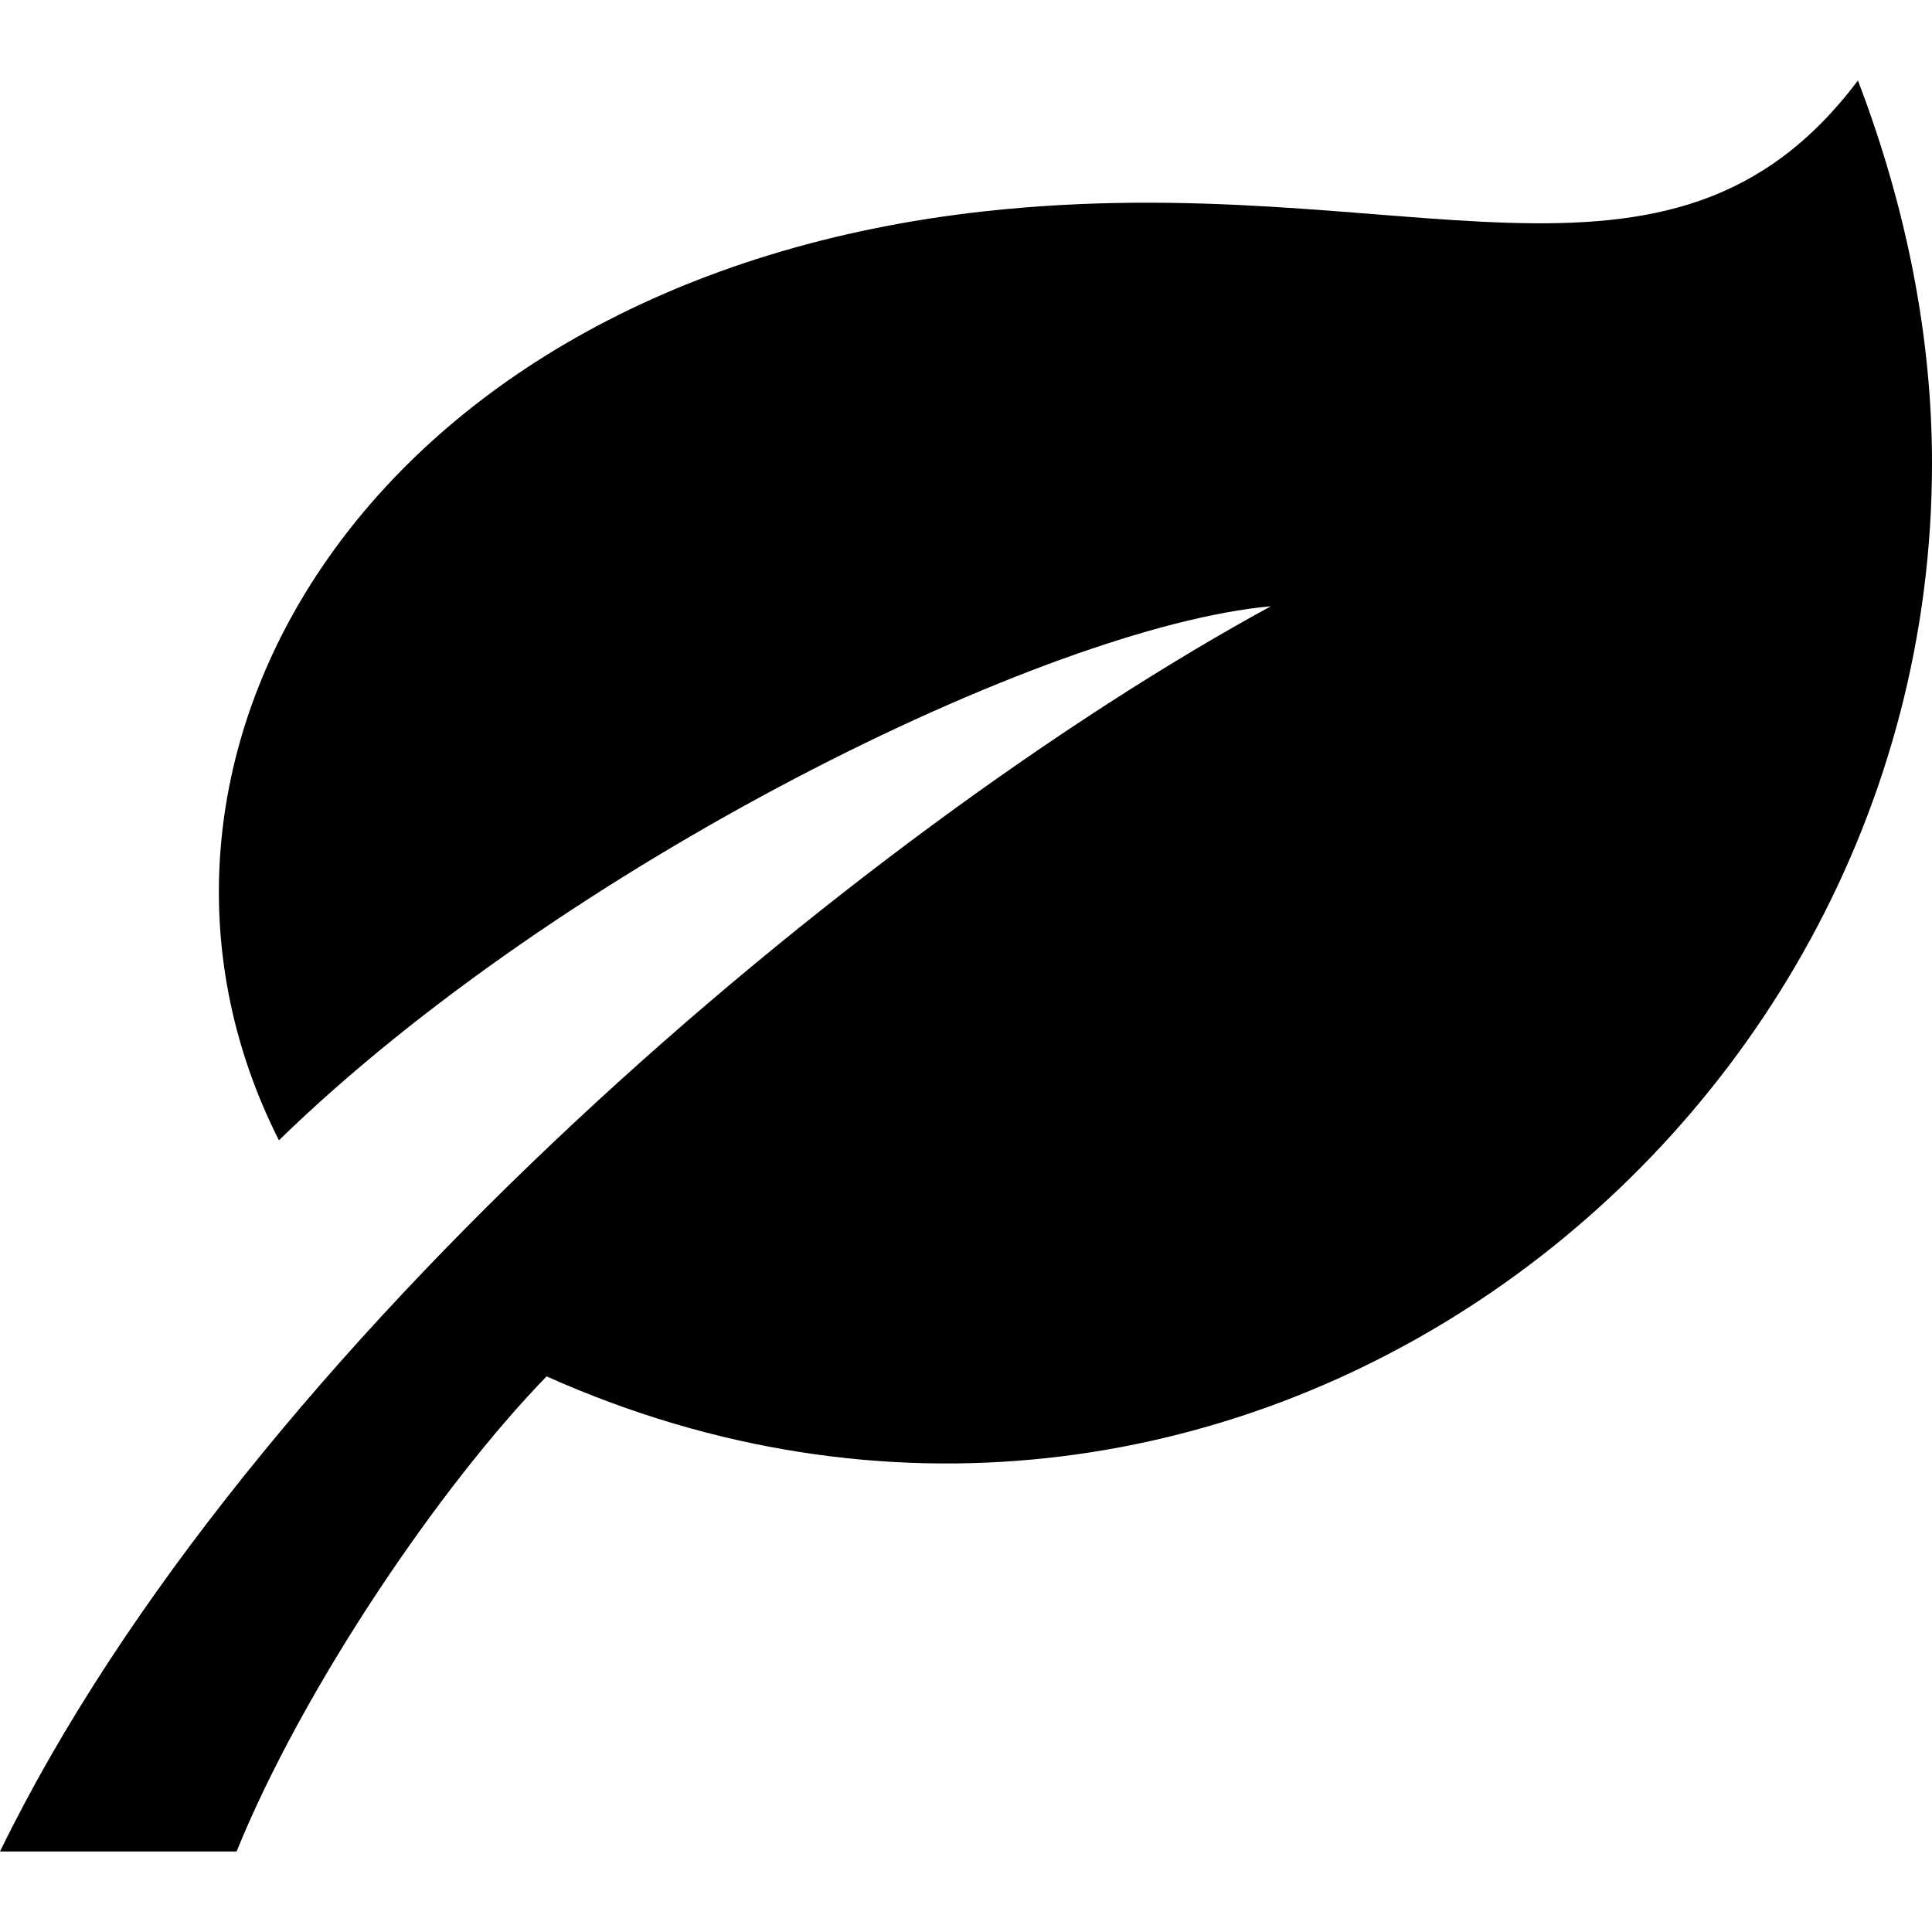
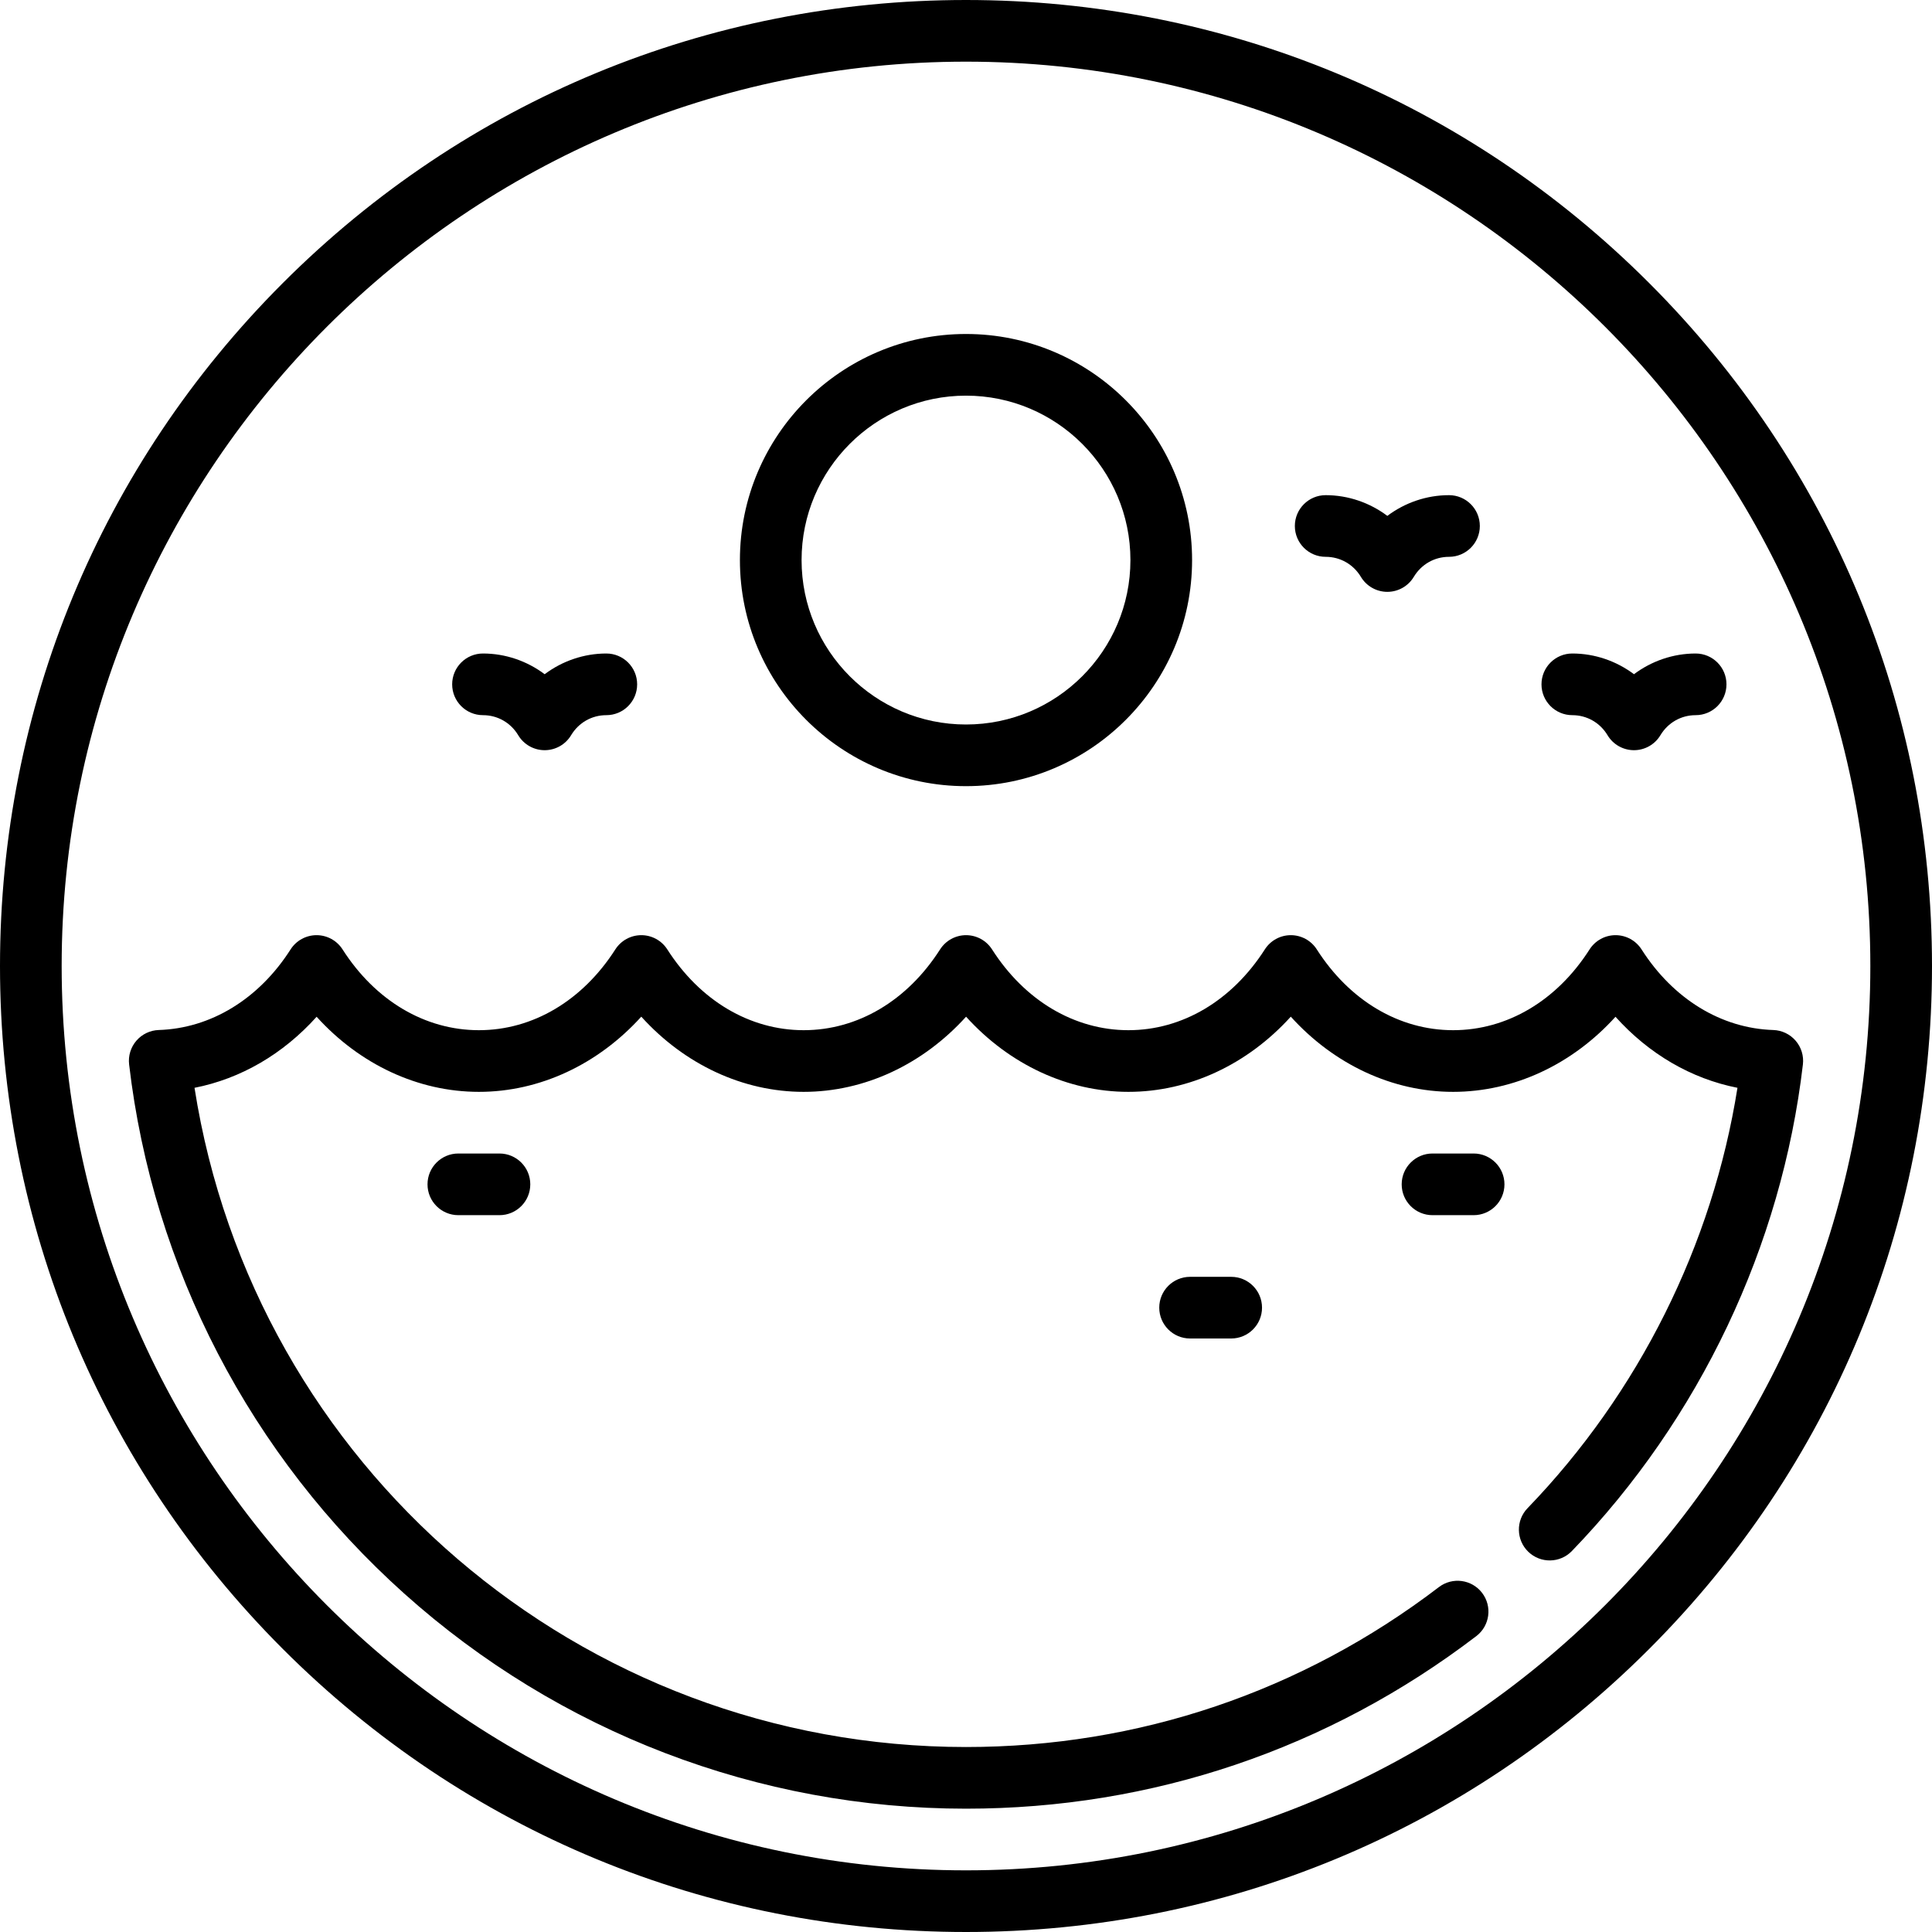
- <svg xmlns="http://www.w3.org/2000/svg" width="24" height="24" viewBox="0 0 24 24">
-   <path d="M15.787 7.531c-5.107 2.785-12.72 9.177-15.787 15.469h2.939c.819-2.021 2.522-4.536 3.851-5.902 8.386 3.747 17.21-2.775 17.21-11.343 0-1.535-.302-3.136-.92-4.755-2.347 3.119-5.647 1.052-10.851 1.625-7.657.844-11.162 6.797-8.764 11.54 3.506-3.415 9.523-6.38 12.322-6.634z" />
+ <svg xmlns="http://www.w3.org/2000/svg" version="1.1" id="Capa_1" x="0px" y="0px" viewBox="0 0 470 470" style="enable-background:new 0 0 470 470;" xml:space="preserve">
+   <g>
+     <path d="M401.17,68.83C356.784,24.444,297.771,0,235,0S113.216,24.444,68.83,68.83S0,172.229,0,235s24.444,121.784,68.83,166.17   S172.229,470,235,470s121.784-24.444,166.17-68.83S470,297.771,470,235S445.556,113.216,401.17,68.83z M235,455   c-121.309,0-220-98.691-220-220S113.691,15,235,15s220,98.691,220,220S356.309,455,235,455z" />
+     <path d="M382.5,173.979c3.532,0,6.735,1.824,8.568,4.879c1.355,2.26,3.797,3.642,6.432,3.642s5.076-1.382,6.432-3.642   c1.833-3.055,5.036-4.879,8.568-4.879c4.143,0,7.5-3.357,7.5-7.5s-3.357-7.5-7.5-7.5c-5.461,0-10.724,1.829-15,5.039   c-4.276-3.21-9.539-5.039-15-5.039c-4.143,0-7.5,3.357-7.5,7.5S378.357,173.979,382.5,173.979z" />
+     <path d="M322.5,135.459c3.532,0,6.735,1.824,8.568,4.879c1.355,2.26,3.797,3.642,6.432,3.642s5.076-1.382,6.432-3.642   c1.833-3.055,5.036-4.879,8.568-4.879c4.143,0,7.5-3.357,7.5-7.5s-3.357-7.5-7.5-7.5c-5.461,0-10.724,1.829-15,5.039   c-4.276-3.21-9.539-5.039-15-5.039c-4.143,0-7.5,3.357-7.5,7.5S318.357,135.459,322.5,135.459z" />
+     <path d="M117.5,173.979c3.532,0,6.735,1.824,8.568,4.879c1.355,2.26,3.797,3.642,6.432,3.642s5.076-1.382,6.432-3.642   c1.833-3.055,5.036-4.879,8.568-4.879c4.143,0,7.5-3.357,7.5-7.5s-3.357-7.5-7.5-7.5c-5.461,0-10.724,1.829-15,5.039   c-4.276-3.21-9.539-5.039-15-5.039c-4.143,0-7.5,3.357-7.5,7.5S113.357,173.979,117.5,173.979z" />
+     <path d="M436.826,253.173c-1.371-1.591-3.345-2.533-5.443-2.6c-12.664-0.4-24.343-7.548-32.041-19.608   c-1.378-2.158-3.762-3.465-6.322-3.465s-4.944,1.307-6.321,3.464c-7.974,12.489-20.074,19.652-33.2,19.652   c-13.089,0-25.177-7.164-33.162-19.656c-1.378-2.154-3.759-3.459-6.316-3.46c-2.56,0-4.94,1.303-6.319,3.456   c-8,12.494-20.098,19.66-33.192,19.66c-13.098,0-25.189-7.164-33.175-19.656c-1.379-2.155-3.761-3.46-6.319-3.46   c-2.562,0.001-4.944,1.307-6.321,3.464c-7.974,12.489-20.069,19.652-33.187,19.652c-13.098,0-25.19-7.164-33.176-19.656   c-1.378-2.154-3.759-3.459-6.316-3.46c-2.56,0-4.94,1.303-6.319,3.456c-8,12.494-20.098,19.66-33.191,19.66   c-13.099,0-25.19-7.164-33.175-19.655c-1.378-2.156-3.761-3.461-6.319-3.461c-2.562,0.001-4.944,1.307-6.321,3.465   c-7.699,12.061-19.389,19.207-32.07,19.608c-2.099,0.066-4.072,1.009-5.443,2.6c-1.371,1.59-2.013,3.682-1.769,5.767   c5.786,49.506,29.545,95.215,66.901,128.706C135.964,421.407,184.509,440,235,440c45.241,0,88.17-14.518,124.145-41.982   c3.293-2.513,3.924-7.22,1.41-10.512c-2.513-3.293-7.221-3.927-10.512-1.41C316.705,411.547,276.924,425,235,425   c-93.882,0-173.276-68.424-187.68-160.366c11.265-2.217,21.561-8.215,29.707-17.284c10.49,11.584,24.673,18.267,39.476,18.267   c14.808,0,29.002-6.691,39.505-18.291c10.493,11.6,24.685,18.291,39.498,18.291c14.828,0,29.022-6.689,39.511-18.284   c10.493,11.595,24.682,18.284,39.491,18.284c14.808,0,29.002-6.691,39.505-18.291c10.493,11.6,24.679,18.291,39.485,18.291   c14.826,0,29.018-6.681,39.505-18.264c8.14,9.065,18.422,15.061,29.671,17.278c-6.044,38.177-24.008,74.246-51.068,102.269   c-2.877,2.979-2.794,7.728,0.186,10.605c2.98,2.877,7.729,2.793,10.605-0.186c31.08-32.185,51.038-74.226,56.198-118.38   C438.839,256.854,438.197,254.763,436.826,253.173z" />
+     <path d="M289.513,310.616c-4.143,0-7.5,3.357-7.5,7.5s3.357,7.5,7.5,7.5h10c4.143,0,7.5-3.357,7.5-7.5s-3.357-7.5-7.5-7.5H289.513z   " />
+     <path d="M358.49,280.616h-10c-4.143,0-7.5,3.357-7.5,7.5s3.357,7.5,7.5,7.5h10c4.143,0,7.5-3.357,7.5-7.5   S362.633,280.616,358.49,280.616z" />
+     <path d="M111.503,280.616c-4.143,0-7.5,3.357-7.5,7.5s3.357,7.5,7.5,7.5h10c4.143,0,7.5-3.357,7.5-7.5s-3.357-7.5-7.5-7.5H111.503z   " />
+     <path d="M235,191.25c30.327,0,55-24.673,55-55s-24.673-55-55-55s-55,24.673-55,55S204.673,191.25,235,191.25z M235,96.25   c22.056,0,40,17.944,40,40s-17.944,40-40,40s-40-17.944-40-40S212.944,96.25,235,96.25z" />
+   </g>
+   <g>
+ </g>
+   <g>
+ </g>
+   <g>
+ </g>
+   <g>
+ </g>
+   <g>
+ </g>
+   <g>
+ </g>
+   <g>
+ </g>
+   <g>
+ </g>
+   <g>
+ </g>
+   <g>
+ </g>
+   <g>
+ </g>
+   <g>
+ </g>
+   <g>
+ </g>
+   <g>
+ </g>
+   <g>
+ </g>
</svg>
